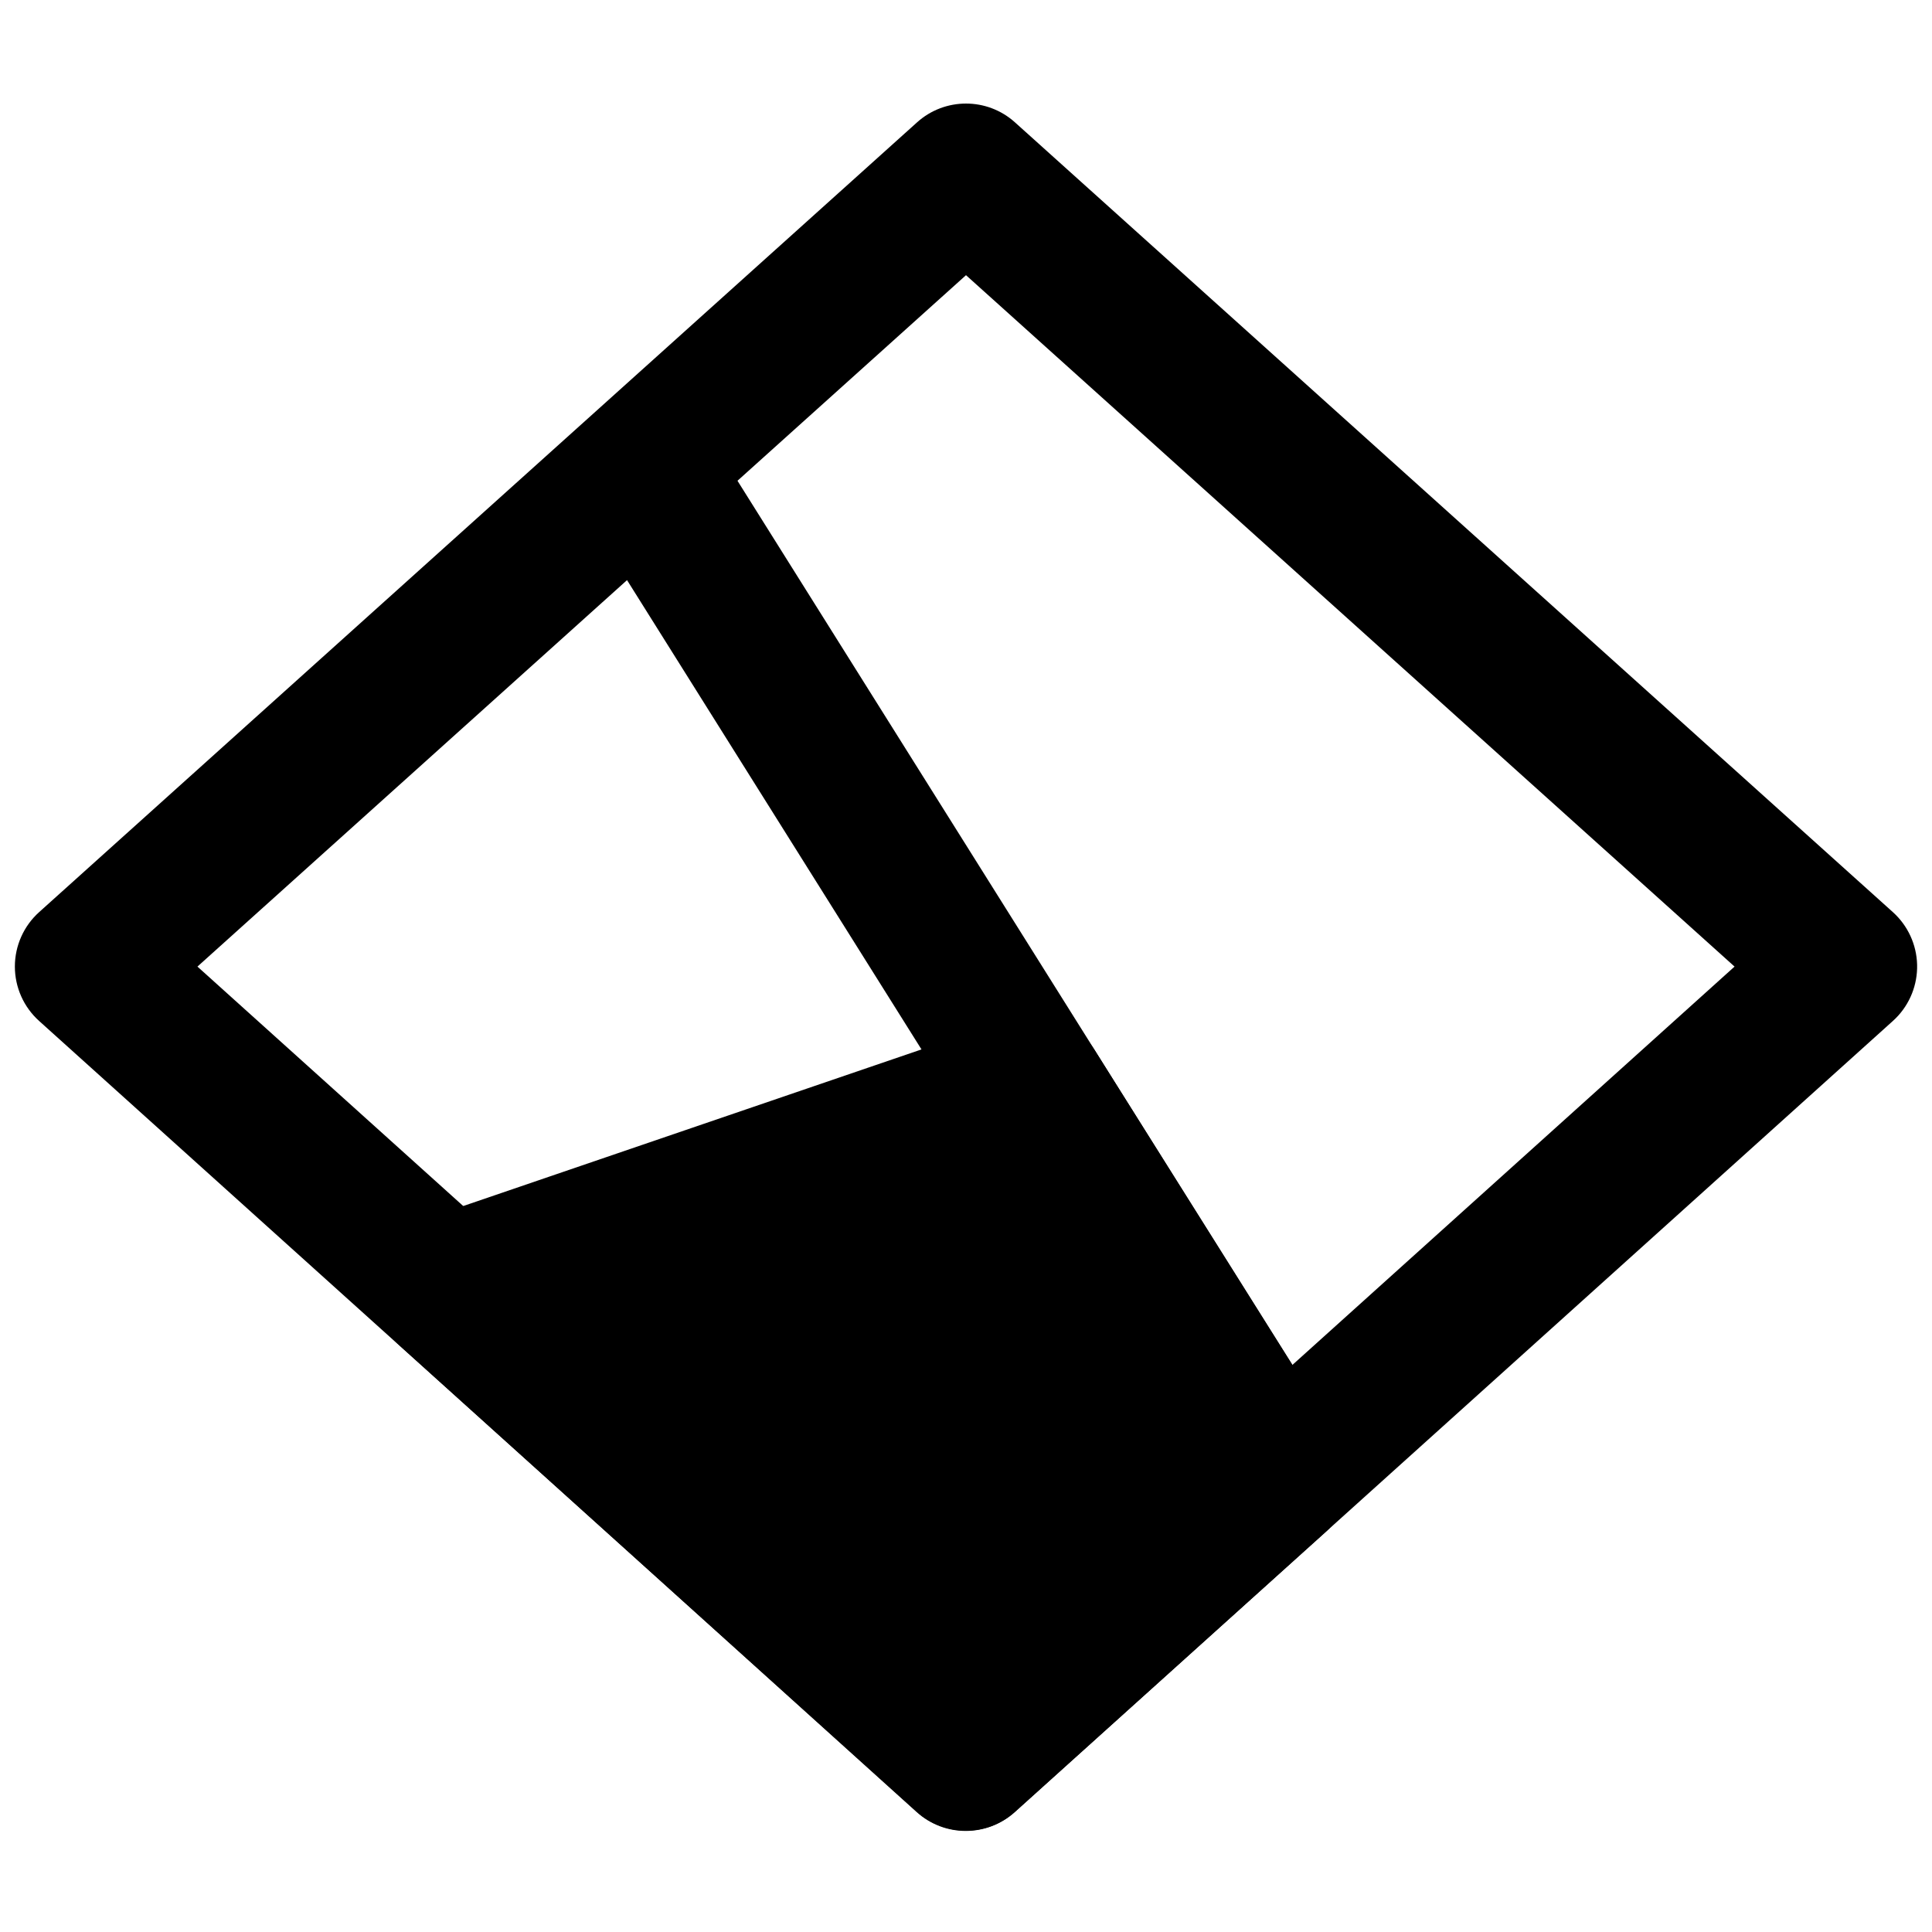
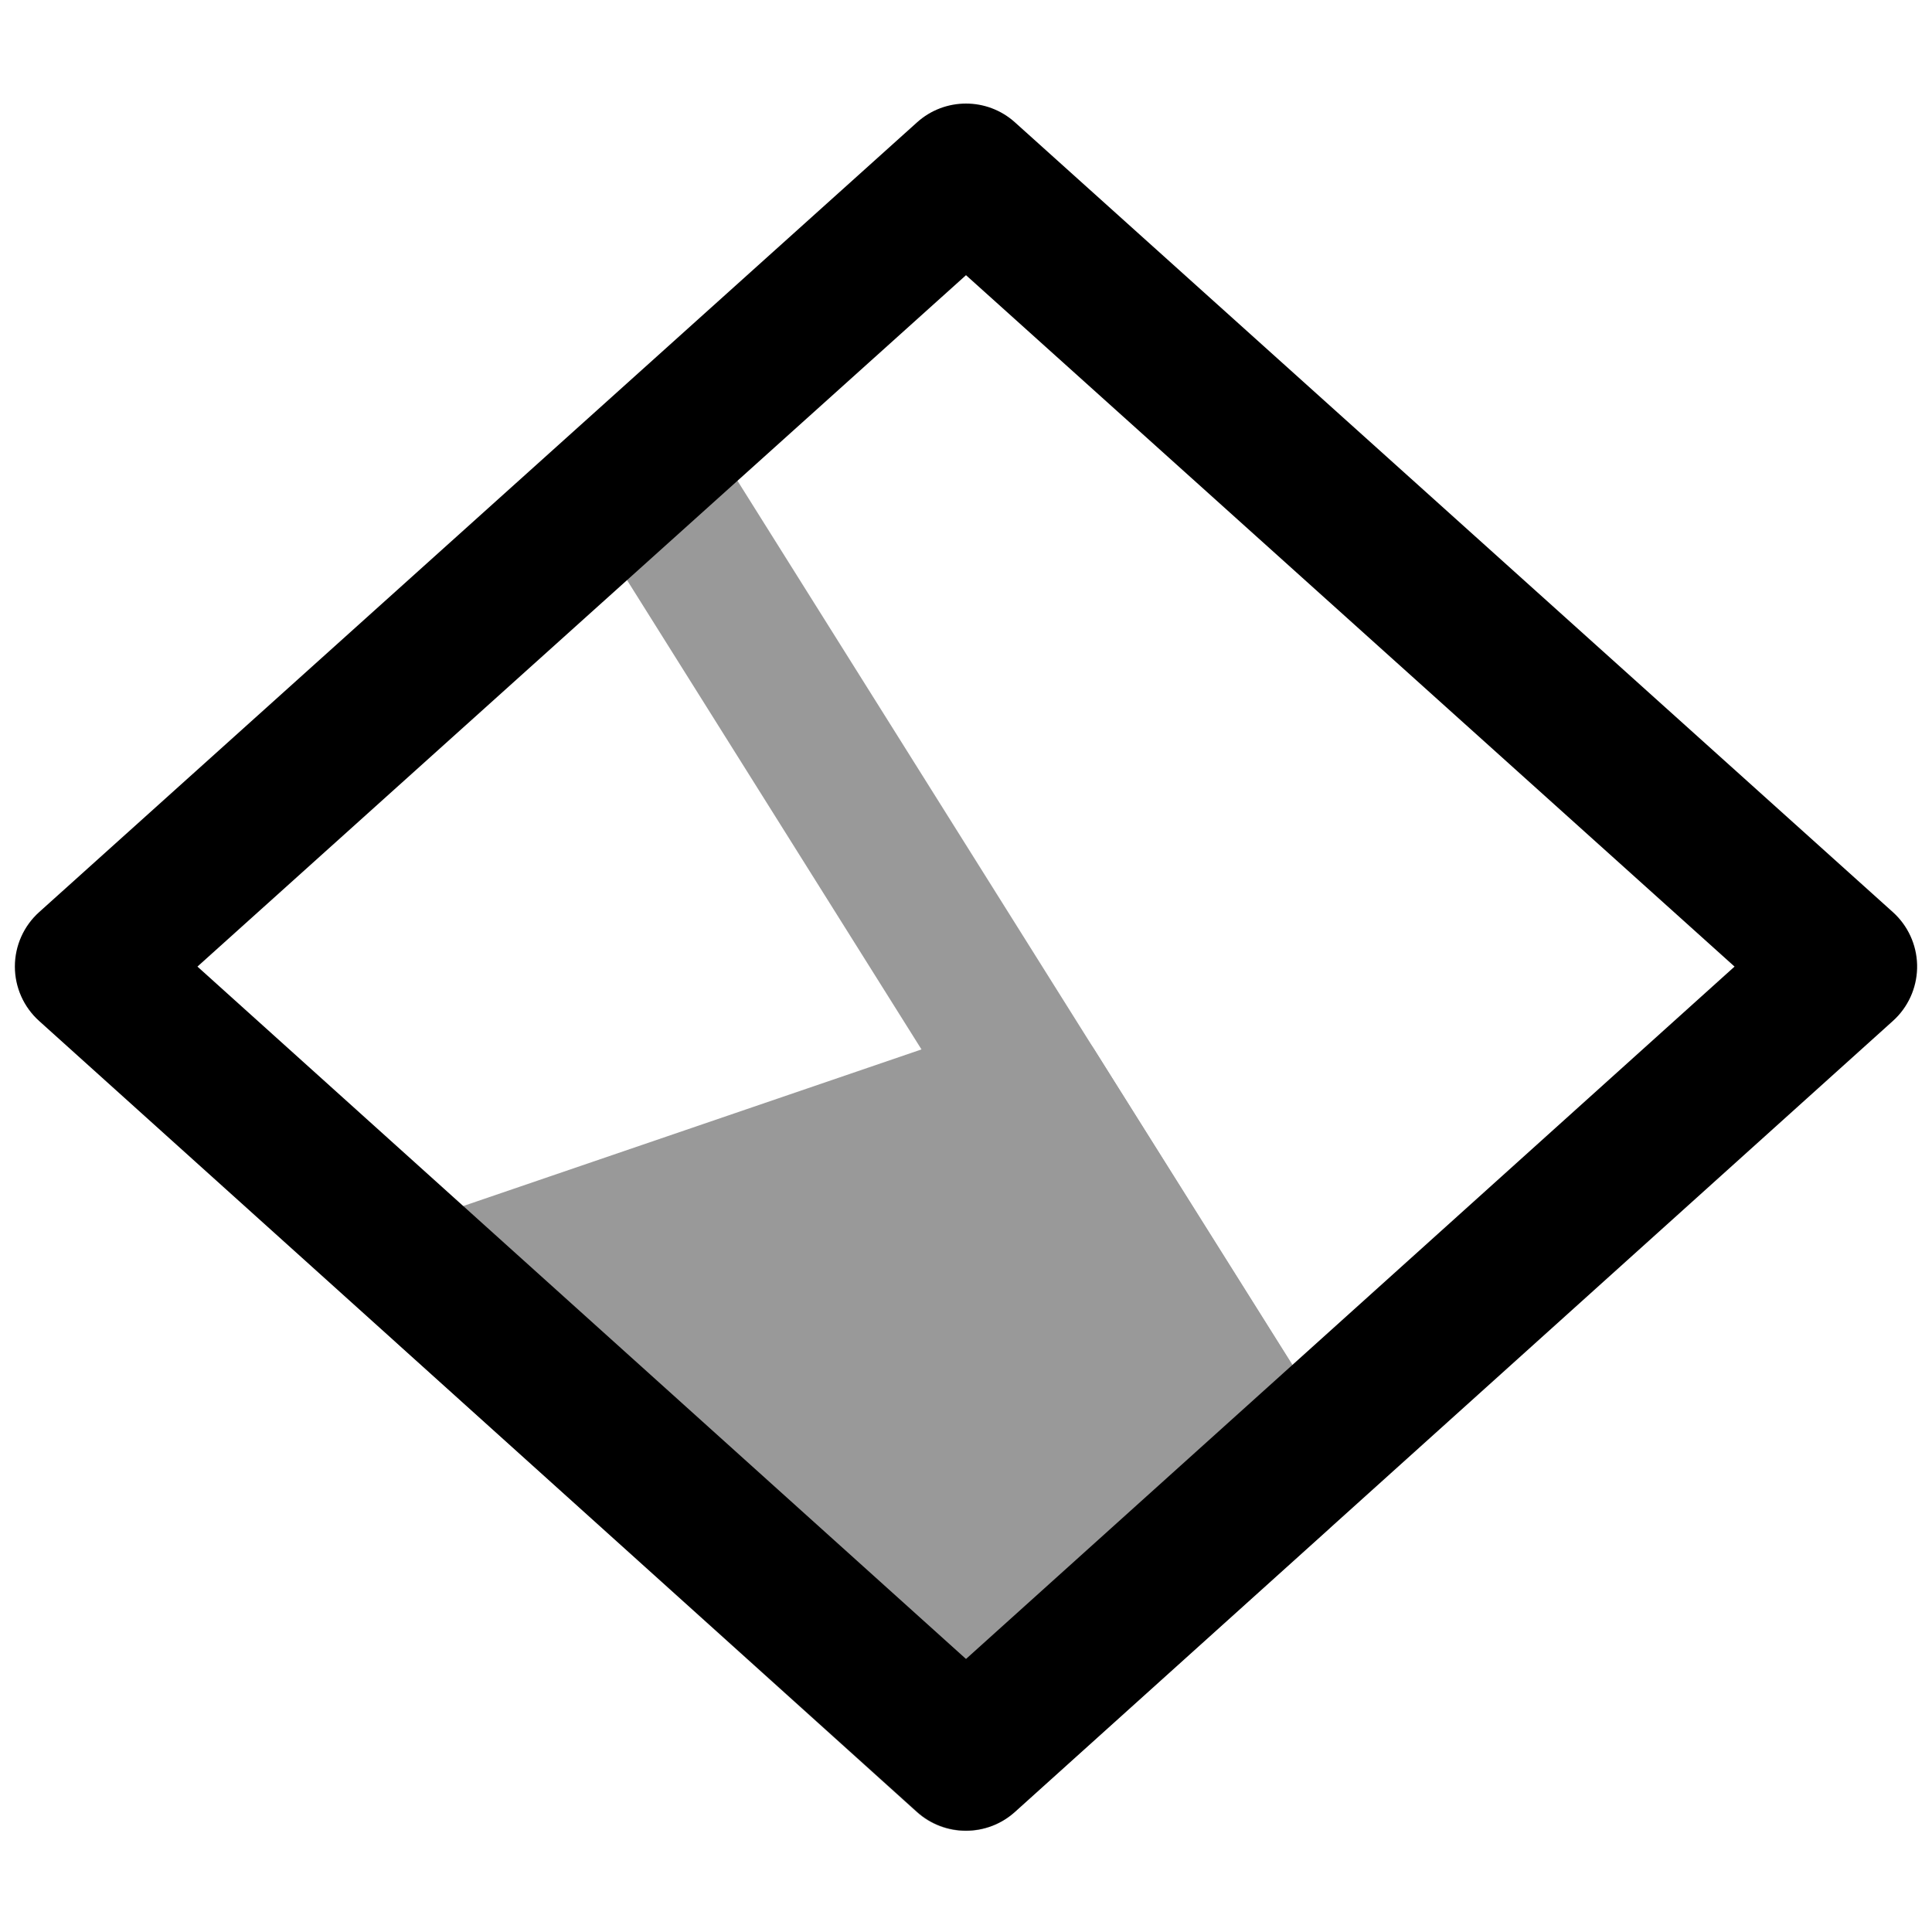
<svg viewBox="0 0 264 264">
  <path d="M259.039 139.145q-.184.184-.378.359L138.694 247.58a10 10 0 0 1-13.387 0L5.34 139.505a10 10 0 0 1-3.308-7.434 10 10 0 0 1 3.315-7.433L125.312 16.717a10 10 0 0 1 13.376 0L258.656 124.64a10 10 0 0 1 .383 14.506ZM132 226.691l105.02-94.611L132 37.602 26.98 132.08Z" />
-   <path d="M181.423 208.83a10.029 10.029 0 0 1-1.764 1.405 10 10 0 0 1-13.786-3.156L79.529 69.466a10 10 0 0 1 3.156-13.786 10 10 0 0 1 13.786 3.157l86.343 137.612a10 10 0 0 1-1.391 12.382Z" />
-   <path d="m61 176.151 80.094-27.37 33.377 53.11-42.507 38.3Z" />
-   <path d="M53.93 169.08a9.991 9.991 0 0 1 3.833-2.389l80.097-27.373a10 10 0 0 1 11.7 4.14l33.377 53.112a10 10 0 0 1-1.774 12.749l-42.507 38.3a10 10 0 0 1-13.394-.005l-70.966-64.037a10 10 0 0 1-3.092-9.437 10 10 0 0 1 2.725-5.06Zm82.908-8.277L80.32 180.116l51.65 46.61 29.56-26.635Z" />
+   <g opacity=".4">
+     <path d="M181.423 208.83a10.029 10.029 0 0 1-1.764 1.405 10 10 0 0 1-13.786-3.156L79.529 69.466a10 10 0 0 1 3.156-13.786 10 10 0 0 1 13.786 3.157l86.343 137.612a10 10 0 0 1-1.391 12.382Z" />
+     <path d="m61 176.151 80.094-27.37 33.377 53.11-42.507 38.3Z" />
+     <path d="M53.93 169.08a9.991 9.991 0 0 1 3.833-2.389l80.097-27.373a10 10 0 0 1 11.7 4.14l33.377 53.112a10 10 0 0 1-1.774 12.749l-42.507 38.3a10 10 0 0 1-13.394-.005l-70.966-64.037a10 10 0 0 1-3.092-9.437 10 10 0 0 1 2.725-5.06Zm82.908-8.277L80.32 180.116l51.65 46.61 29.56-26.635Z" />
+   </g>
</svg>
